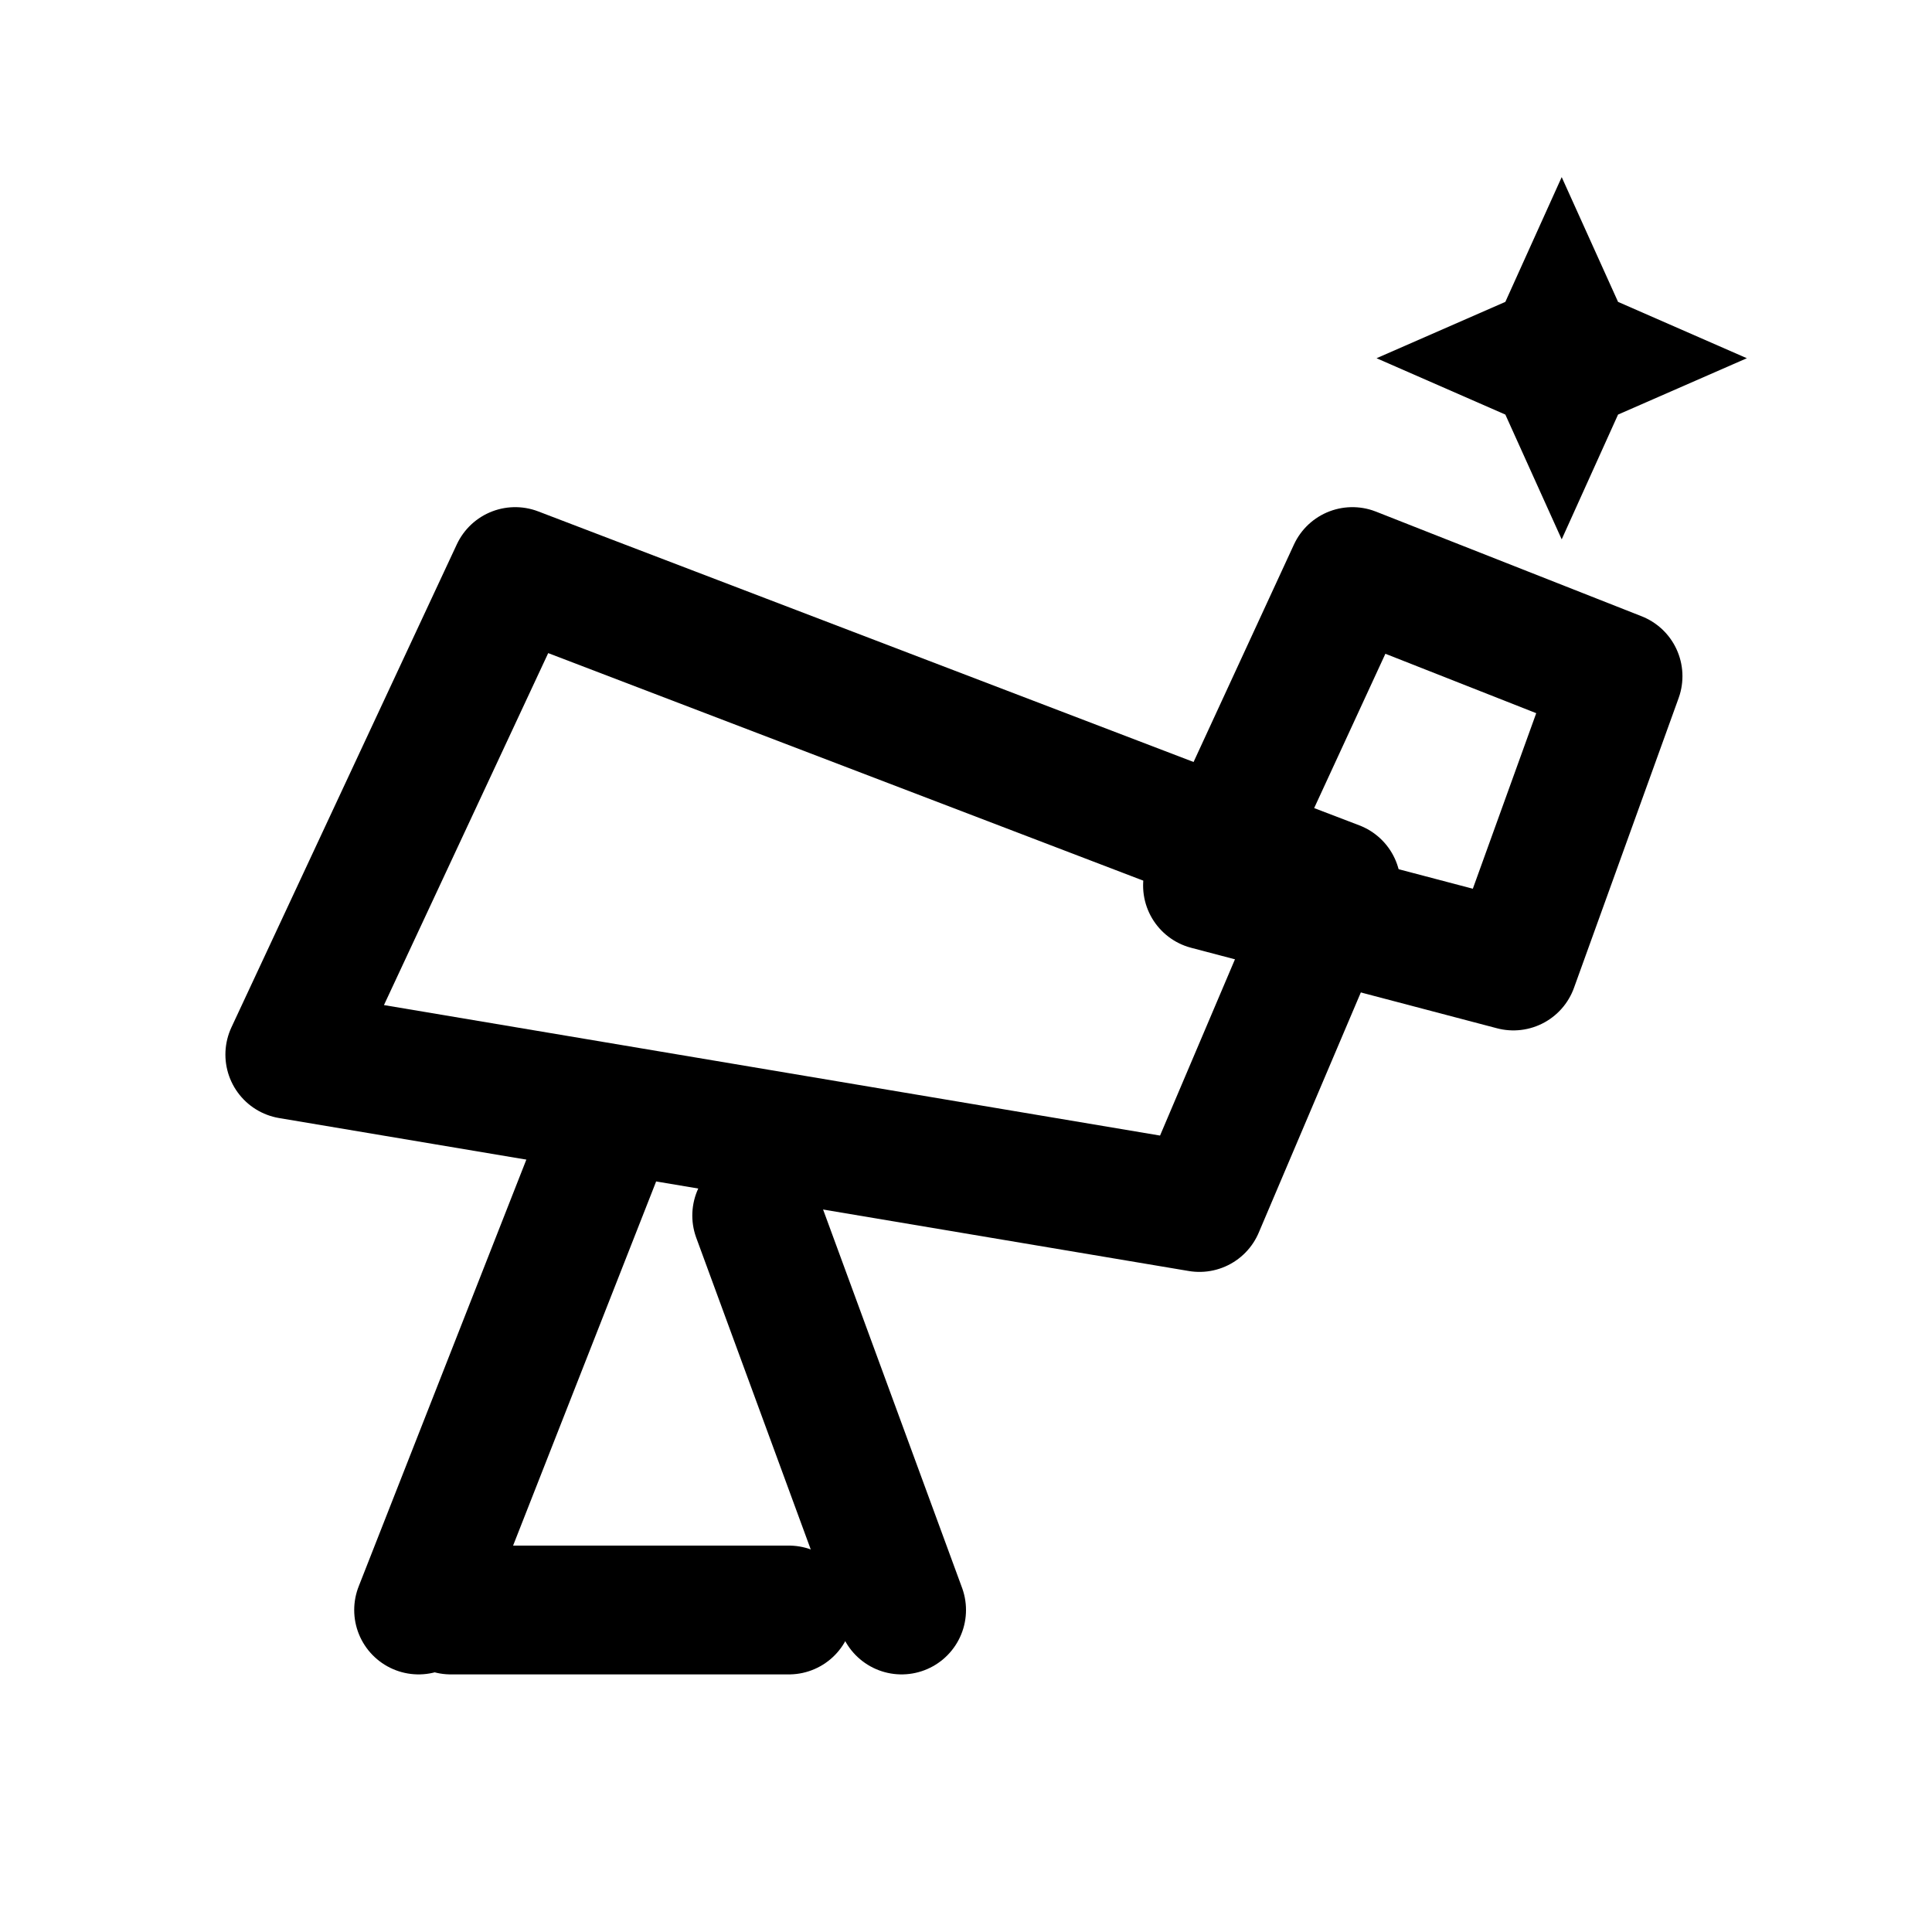
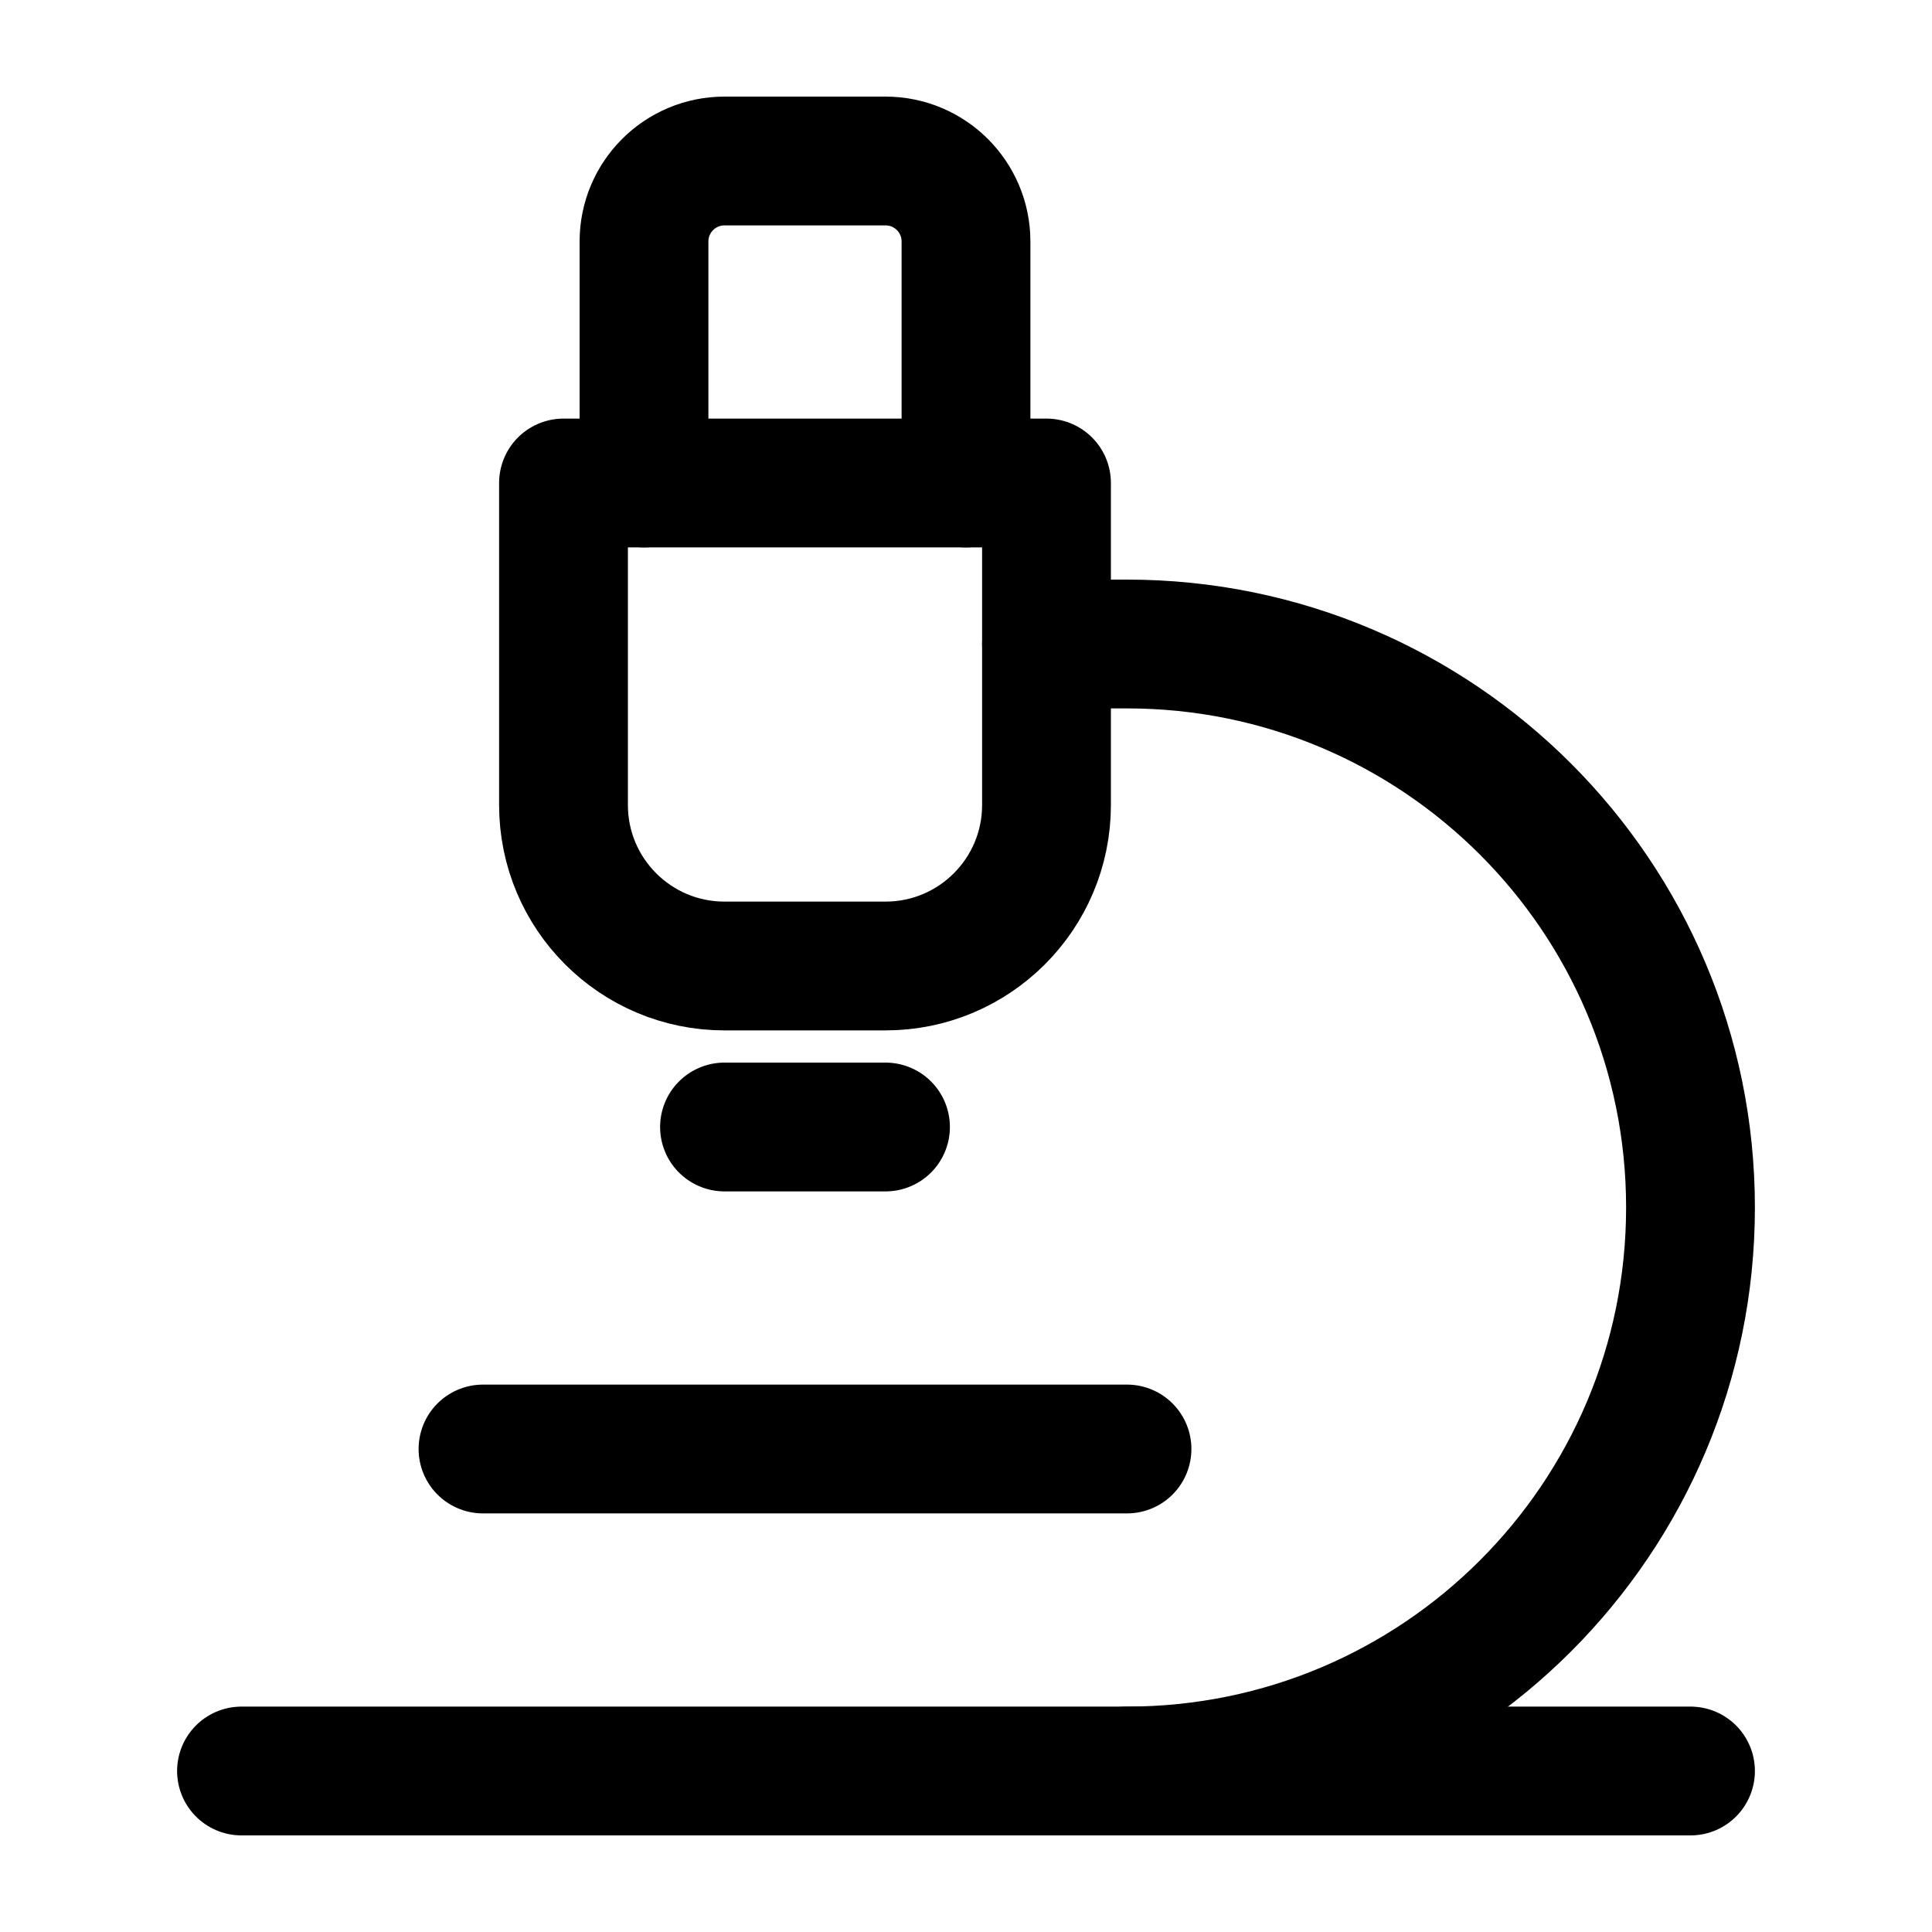
<svg xmlns="http://www.w3.org/2000/svg" viewBox="0 0 24 24" fill="none" stroke="currentColor" stroke-width="1.6" stroke-linecap="round" stroke-linejoin="round">
-   <path d="M3.6 13.1l2.8-6 10.2 3.9-1.7 4z" />
-   <path d="M15 11l1.8-3.9 3.3 1.3-1.3 3.6z" />
-   <path d="M9.4 15.1L11.2 20" />
-   <path d="M7.4 14.4L5.2 20" />
-   <path d="M5.6 20h4.2" />
-   <path d="M19.4 2.2 L20.1 3.75 L21.7 4.45 L20.1 5.15 L19.4 6.7 L18.7 5.15 L17.1 4.45 L18.7 3.75 Z" fill="currentColor" stroke="none" />
+   <path d="M6 18h8" />
+   <path d="M3 22h18" />
+   <path d="M14 22a7 7 0 1 0 0-14h-1" />
+   <path d="M9 14h2" />
+   <path d="M9 12a2 2 0 0 1-2-2V6h6v4a2 2 0 0 1-2 2Z" />
+   <path d="M12 6V3a1 1 0 0 0-1-1H9a1 1 0 0 0-1 1v3" />
</svg>
